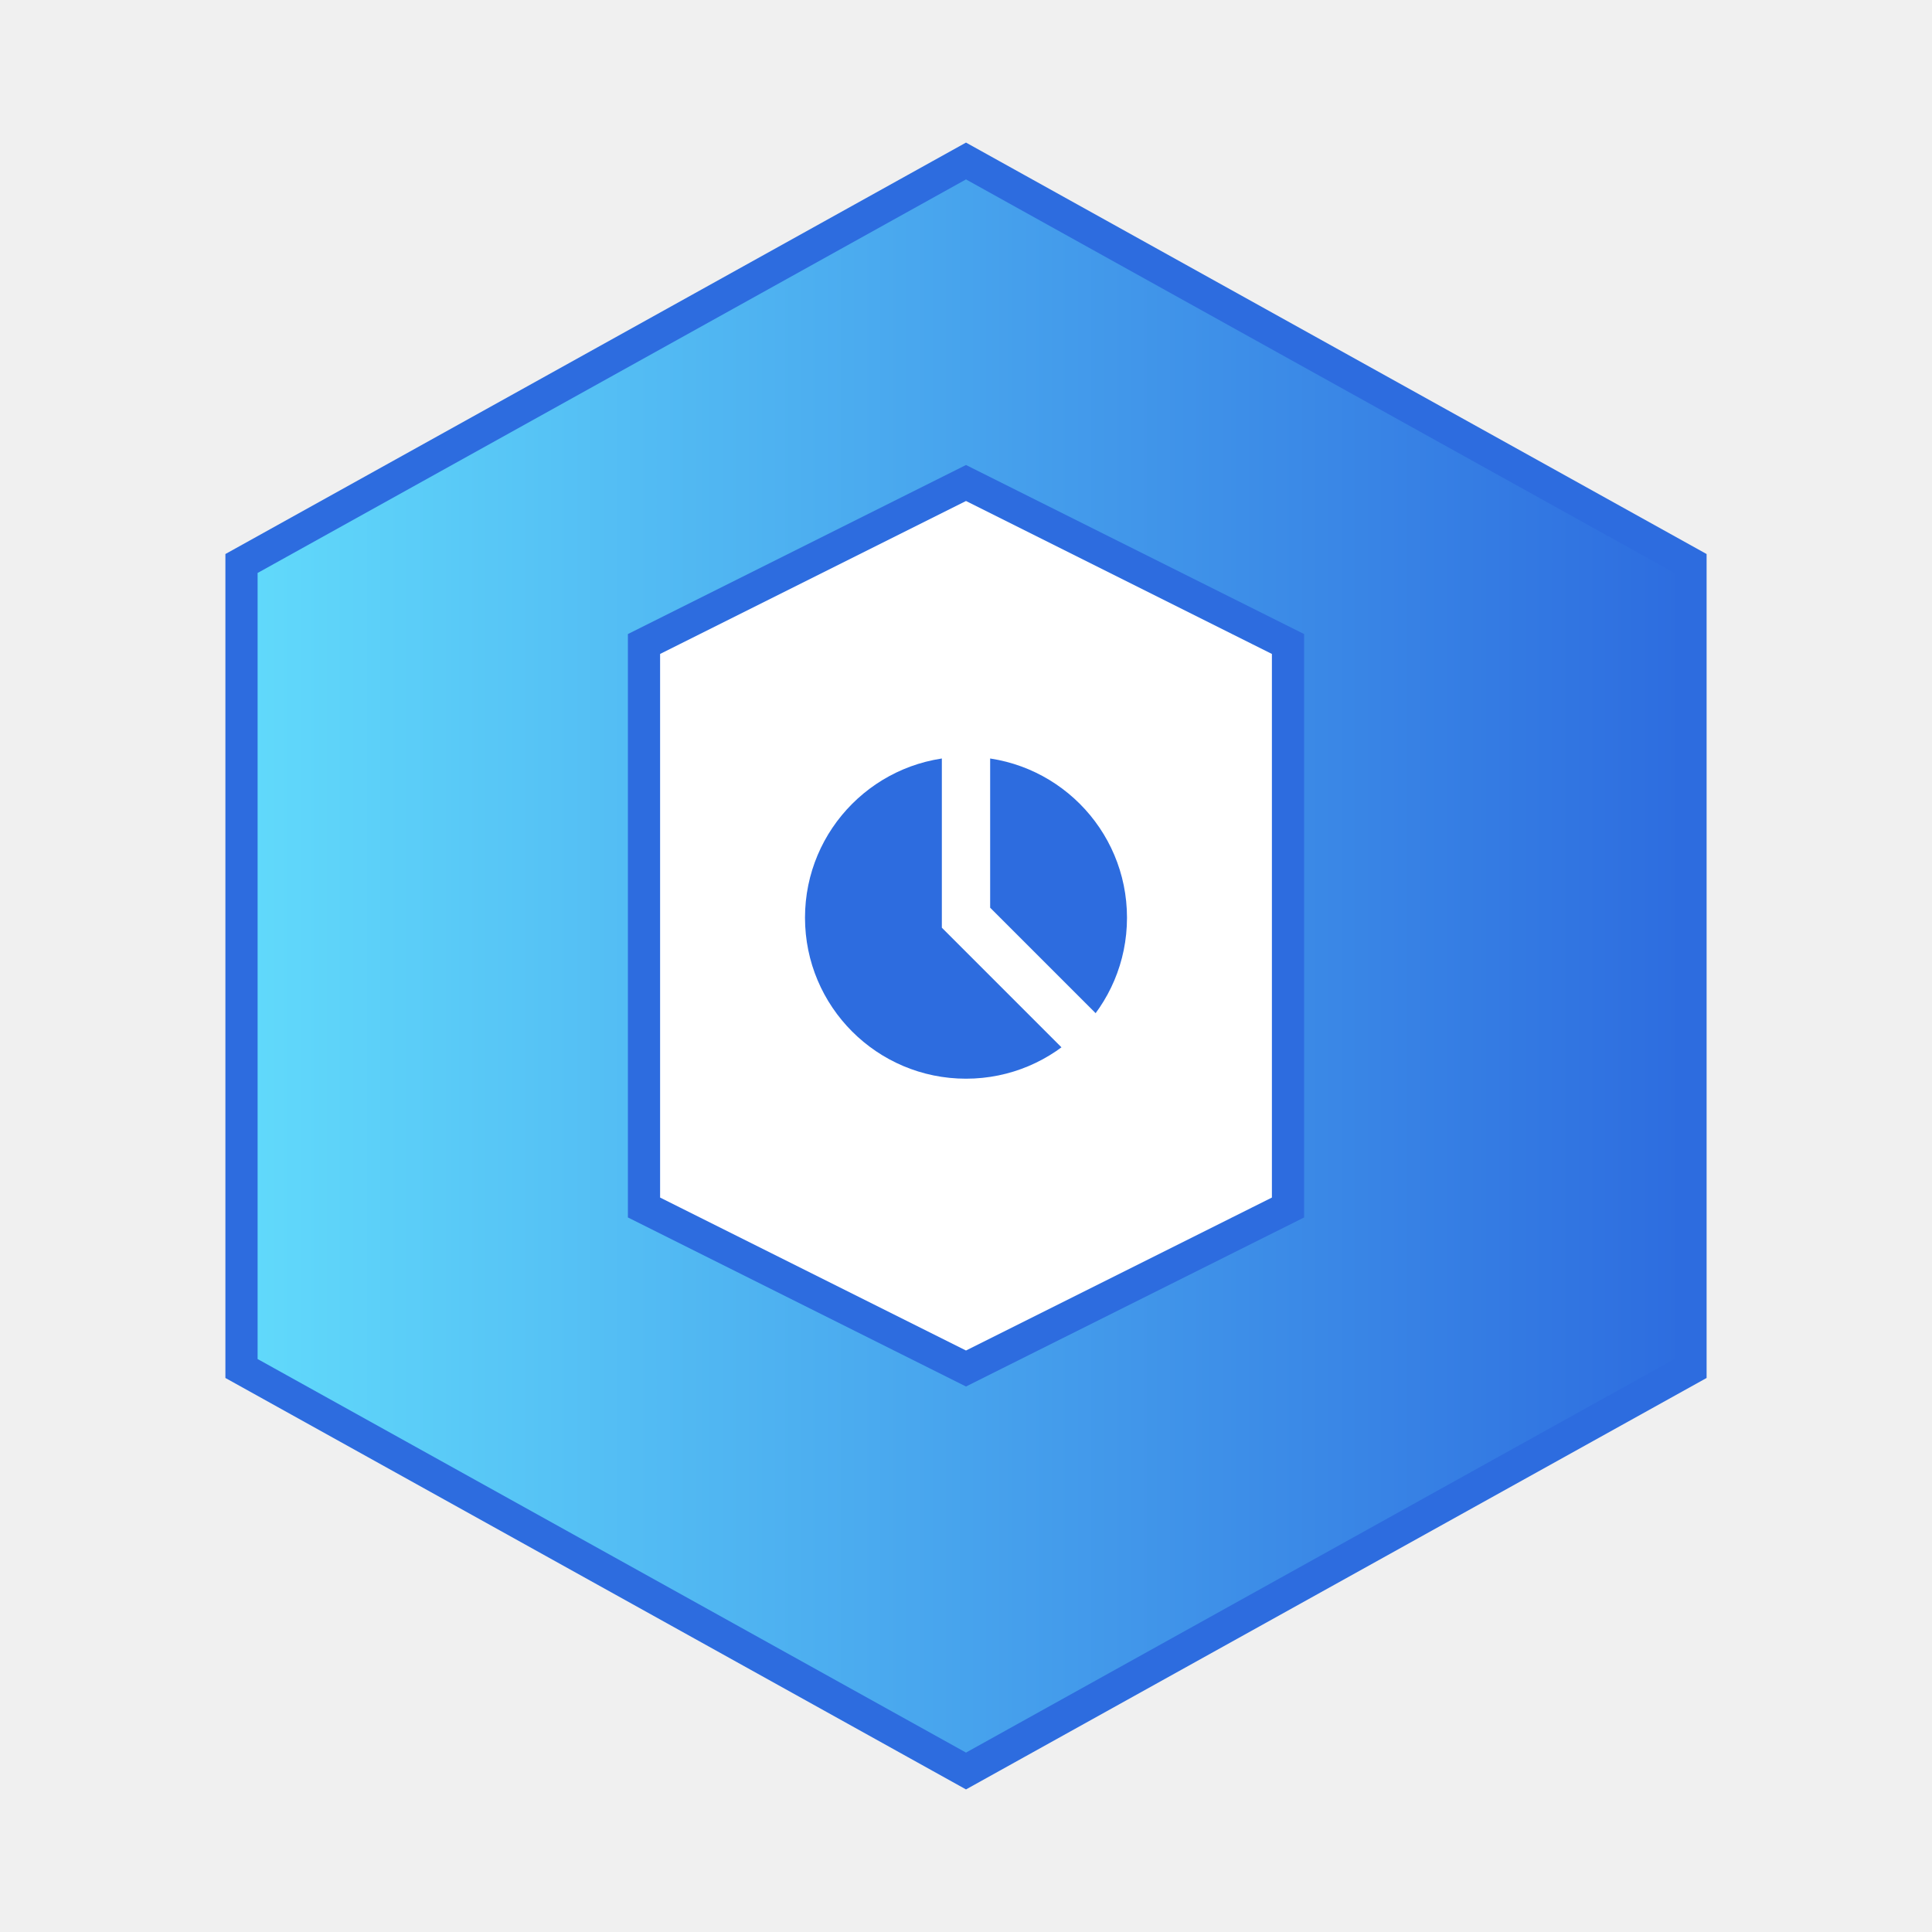
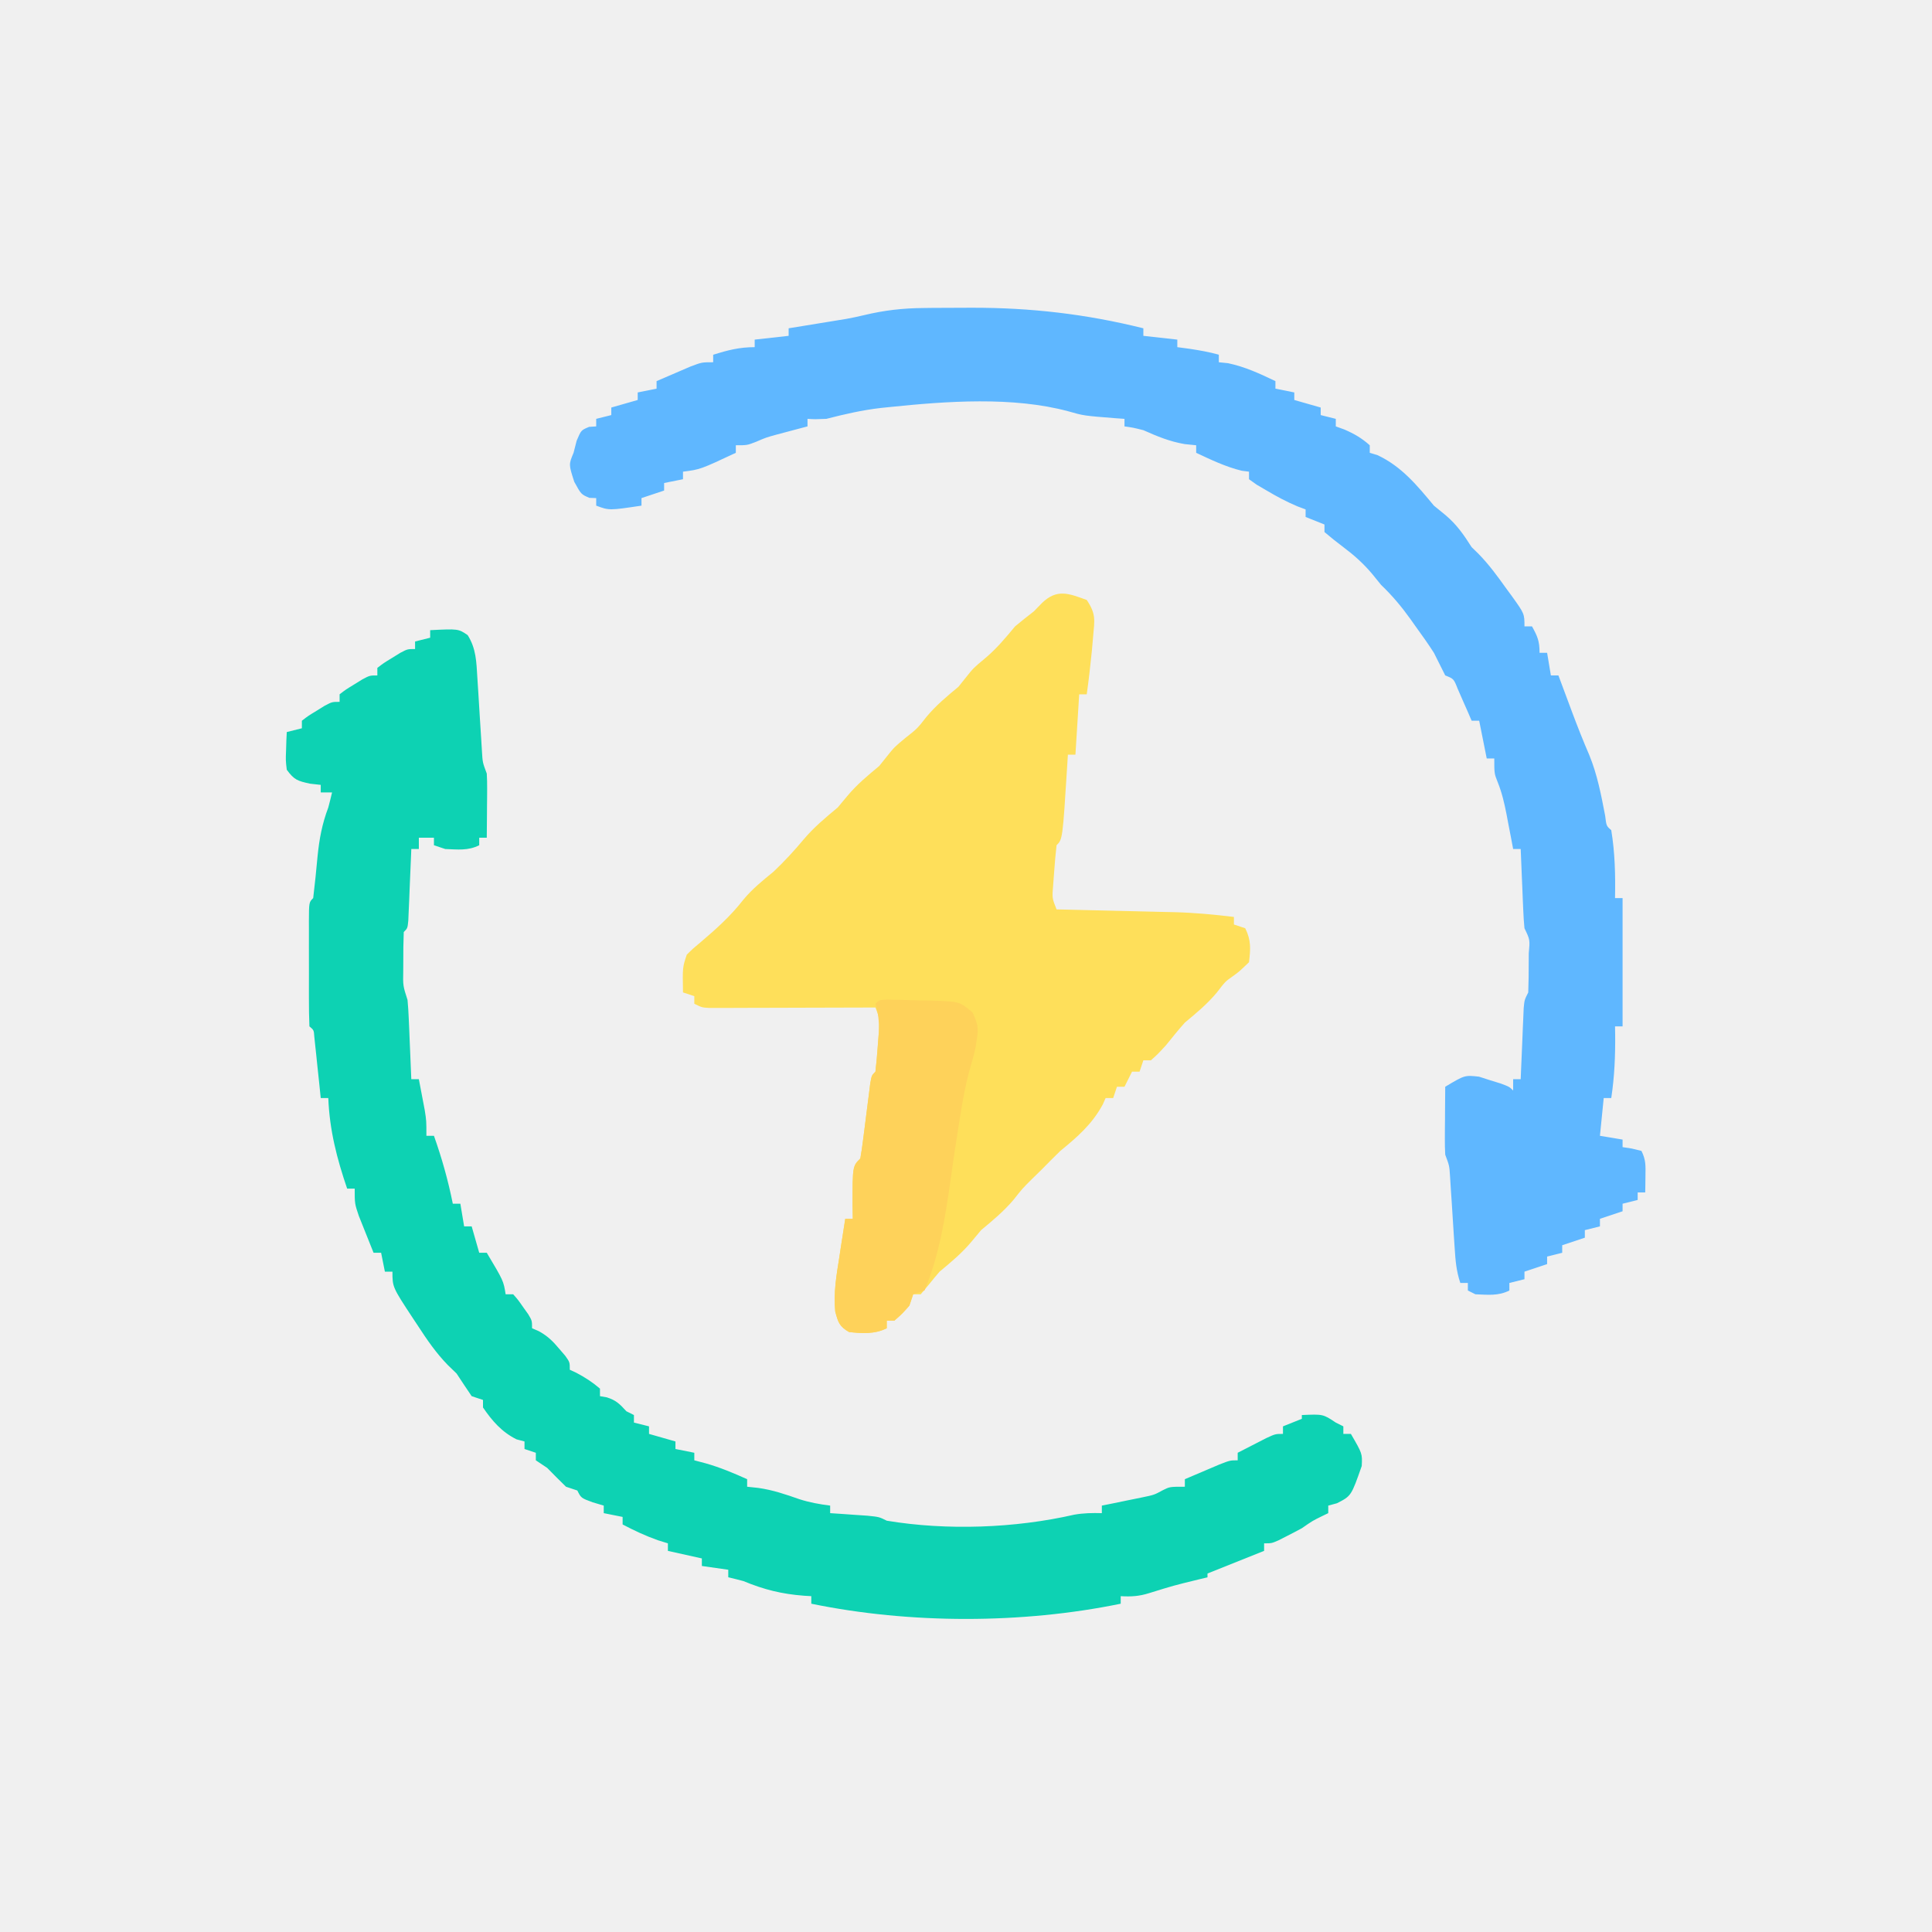
- <svg xmlns="http://www.w3.org/2000/svg" width="120" height="120" viewBox="0 0 120 120" fill="none">
-   <path d="M60 10L105 35V85L60 110L15 85V35L60 10Z" fill="url(#paint0_linear)" stroke="#2D6CDF" stroke-width="2" />
-   <path d="M60 30L80 40V75L60 85L40 75V40L60 30Z" fill="white" stroke="#2D6CDF" stroke-width="2" />
-   <circle cx="60" cy="57" r="10" fill="#2D6CDF" />
-   <path d="M60 43V57L68 65" stroke="white" stroke-width="3" stroke-linecap="round" />
-   <defs>
-     <linearGradient id="paint0_linear" x1="15" y1="60" x2="105" y2="60" gradientUnits="userSpaceOnUse">
-       <stop stop-color="#61DAFB" />
-       <stop offset="1" stop-color="#2D6CDF" />
-     </linearGradient>
-   </defs>
+ <svg xmlns="http://www.w3.org/2000/svg" version="1.1" width="512" height="512">
+   <path d="M0 0 C0.803 -0.011 1.606 -0.022 2.434 -0.033 C5.021 -0.059 7.608 -0.065 10.195 -0.066 C11.076 -0.069 11.957 -0.073 12.865 -0.076 C28.507 -0.09 43.103 1.583 58.32 5.371 C58.32 6.031 58.32 6.691 58.32 7.371 C61.29 7.701 64.26 8.031 67.32 8.371 C67.32 9.031 67.32 9.691 67.32 10.371 C68.393 10.515 69.465 10.66 70.57 10.809 C73.237 11.209 75.734 11.647 78.32 12.371 C78.32 13.031 78.32 13.691 78.32 14.371 C79.527 14.495 79.527 14.495 80.758 14.621 C85.28 15.573 89.167 17.387 93.32 19.371 C93.32 20.031 93.32 20.691 93.32 21.371 C94.97 21.701 96.62 22.031 98.32 22.371 C98.32 23.031 98.32 23.691 98.32 24.371 C100.63 25.031 102.94 25.691 105.32 26.371 C105.32 27.031 105.32 27.691 105.32 28.371 C106.64 28.701 107.96 29.031 109.32 29.371 C109.32 30.031 109.32 30.691 109.32 31.371 C110.434 31.773 110.434 31.773 111.57 32.184 C114.211 33.324 116.176 34.465 118.32 36.371 C118.32 37.031 118.32 37.691 118.32 38.371 C119.341 38.68 119.341 38.68 120.383 38.996 C126.752 41.978 130.894 47.037 135.32 52.371 C136.836 53.609 136.836 53.609 138.383 54.871 C141.434 57.468 143.177 60.013 145.32 63.371 C146.206 64.233 146.206 64.233 147.109 65.113 C149.937 68.001 152.225 71.15 154.57 74.434 C155.029 75.058 155.488 75.683 155.961 76.326 C159.32 81.01 159.32 81.01 159.32 84.371 C159.98 84.371 160.64 84.371 161.32 84.371 C162.781 87.018 163.32 88.266 163.32 91.371 C163.98 91.371 164.64 91.371 165.32 91.371 C165.65 93.351 165.98 95.331 166.32 97.371 C166.98 97.371 167.64 97.371 168.32 97.371 C168.707 98.41 169.094 99.449 169.492 100.52 C170.018 101.928 170.544 103.337 171.07 104.746 C171.344 105.482 171.618 106.218 171.9 106.976 C173.351 110.859 174.866 114.689 176.508 118.496 C178.637 123.687 179.648 129.068 180.707 134.562 C181.032 137.263 181.032 137.263 182.32 138.371 C183.307 144.401 183.433 150.27 183.32 156.371 C183.98 156.371 184.64 156.371 185.32 156.371 C185.32 167.591 185.32 178.811 185.32 190.371 C184.66 190.371 184 190.371 183.32 190.371 C183.332 191.072 183.344 191.774 183.355 192.496 C183.41 198.232 183.176 203.699 182.32 209.371 C181.66 209.371 181 209.371 180.32 209.371 C179.99 212.671 179.66 215.971 179.32 219.371 C181.3 219.701 183.28 220.031 185.32 220.371 C185.32 221.031 185.32 221.691 185.32 222.371 C186.527 222.557 186.527 222.557 187.758 222.746 C188.603 222.952 189.449 223.159 190.32 223.371 C191.523 225.777 191.421 227.321 191.383 229.996 C191.374 230.813 191.365 231.631 191.355 232.473 C191.338 233.412 191.338 233.412 191.32 234.371 C190.66 234.371 190 234.371 189.32 234.371 C189.32 235.031 189.32 235.691 189.32 236.371 C188 236.701 186.68 237.031 185.32 237.371 C185.32 238.031 185.32 238.691 185.32 239.371 C183.34 240.031 181.36 240.691 179.32 241.371 C179.32 242.031 179.32 242.691 179.32 243.371 C178 243.701 176.68 244.031 175.32 244.371 C175.32 245.031 175.32 245.691 175.32 246.371 C173.34 247.031 171.36 247.691 169.32 248.371 C169.32 249.031 169.32 249.691 169.32 250.371 C168 250.701 166.68 251.031 165.32 251.371 C165.32 252.031 165.32 252.691 165.32 253.371 C163.34 254.031 161.36 254.691 159.32 255.371 C159.32 256.031 159.32 256.691 159.32 257.371 C158 257.701 156.68 258.031 155.32 258.371 C155.32 259.031 155.32 259.691 155.32 260.371 C152.334 261.864 149.612 261.489 146.32 261.371 C145.66 261.041 145 260.711 144.32 260.371 C144.32 259.711 144.32 259.051 144.32 258.371 C143.66 258.371 143 258.371 142.32 258.371 C141.244 255.143 141.036 252.452 140.82 249.059 C140.738 247.819 140.655 246.578 140.57 245.301 C140.404 242.681 140.237 240.061 140.07 237.441 C139.988 236.201 139.905 234.961 139.82 233.684 C139.748 232.545 139.676 231.407 139.602 230.234 C139.42 227.301 139.42 227.301 138.32 224.371 C138.24 222.963 138.213 221.551 138.223 220.141 C138.226 219.338 138.229 218.536 138.232 217.709 C138.241 216.876 138.249 216.042 138.258 215.184 C138.262 214.339 138.267 213.494 138.271 212.623 C138.283 210.539 138.301 208.455 138.32 206.371 C143.487 203.279 143.487 203.279 147.277 203.699 C148.22 204.003 149.162 204.308 150.133 204.621 C151.088 204.915 152.043 205.209 153.027 205.512 C155.32 206.371 155.32 206.371 156.32 207.371 C156.32 206.381 156.32 205.391 156.32 204.371 C156.98 204.371 157.64 204.371 158.32 204.371 C158.358 203.433 158.358 203.433 158.396 202.475 C158.512 199.649 158.635 196.822 158.758 193.996 C158.797 193.011 158.836 192.026 158.877 191.012 C158.919 190.071 158.961 189.13 159.004 188.16 C159.041 187.291 159.077 186.422 159.115 185.526 C159.32 183.371 159.32 183.371 160.32 181.371 C160.418 178.673 160.459 176.006 160.445 173.309 C160.449 172.563 160.453 171.817 160.457 171.049 C160.792 167.412 160.792 167.412 159.32 164.371 C159.163 162.812 159.07 161.246 159.004 159.68 C158.941 158.263 158.941 158.263 158.877 156.818 C158.838 155.825 158.798 154.832 158.758 153.809 C158.715 152.812 158.671 151.814 158.627 150.787 C158.521 148.315 158.418 145.843 158.32 143.371 C157.66 143.371 157 143.371 156.32 143.371 C156.127 142.346 155.934 141.321 155.734 140.266 C155.472 138.905 155.209 137.544 154.945 136.184 C154.819 135.51 154.693 134.837 154.562 134.143 C153.985 131.184 153.345 128.434 152.219 125.633 C151.32 123.371 151.32 123.371 151.32 119.371 C150.66 119.371 150 119.371 149.32 119.371 C148.66 116.071 148 112.771 147.32 109.371 C146.66 109.371 146 109.371 145.32 109.371 C144.983 108.589 144.645 107.806 144.297 107 C143.851 105.988 143.405 104.976 142.945 103.934 C142.504 102.924 142.064 101.915 141.609 100.875 C140.57 98.25 140.57 98.25 138.32 97.371 C137.316 95.373 136.317 93.373 135.32 91.371 C133.76 88.933 132.079 86.59 130.383 84.246 C129.953 83.639 129.523 83.032 129.08 82.406 C126.708 79.102 124.267 76.193 121.32 73.371 C120.114 71.886 120.114 71.886 118.883 70.371 C116.512 67.595 114.228 65.552 111.32 63.371 C109.617 62.084 107.941 60.76 106.32 59.371 C106.32 58.711 106.32 58.051 106.32 57.371 C104.67 56.711 103.02 56.051 101.32 55.371 C101.32 54.711 101.32 54.051 101.32 53.371 C100.605 53.103 99.889 52.835 99.152 52.559 C96.279 51.354 93.687 49.959 91.008 48.371 C90.125 47.855 89.242 47.34 88.332 46.809 C87.668 46.334 87.004 45.86 86.32 45.371 C86.32 44.711 86.32 44.051 86.32 43.371 C85.681 43.289 85.042 43.206 84.383 43.121 C80.115 42.076 76.289 40.23 72.32 38.371 C72.32 37.711 72.32 37.051 72.32 36.371 C71.31 36.268 70.299 36.165 69.258 36.059 C65.213 35.352 62.058 34.032 58.32 32.371 C55.541 31.68 55.541 31.68 53.32 31.371 C53.32 30.711 53.32 30.051 53.32 29.371 C52.268 29.298 52.268 29.298 51.195 29.223 C42.502 28.538 42.502 28.538 38.445 27.371 C23.688 23.4 6.149 24.687 -8.93 26.246 C-10.072 26.364 -10.072 26.364 -11.237 26.484 C-16.19 27.055 -20.853 28.128 -25.68 29.371 C-28.68 29.496 -28.68 29.496 -30.68 29.371 C-30.68 30.031 -30.68 30.691 -30.68 31.371 C-31.784 31.661 -31.784 31.661 -32.91 31.957 C-33.886 32.217 -34.862 32.478 -35.867 32.746 C-36.83 33.001 -37.793 33.257 -38.785 33.52 C-41.677 34.316 -41.677 34.316 -44.355 35.473 C-46.68 36.371 -46.68 36.371 -49.68 36.371 C-49.68 37.031 -49.68 37.691 -49.68 38.371 C-59.09 42.779 -59.09 42.779 -63.68 43.371 C-63.68 44.031 -63.68 44.691 -63.68 45.371 C-66.155 45.866 -66.155 45.866 -68.68 46.371 C-68.68 47.031 -68.68 47.691 -68.68 48.371 C-70.66 49.031 -72.64 49.691 -74.68 50.371 C-74.68 51.031 -74.68 51.691 -74.68 52.371 C-83.251 53.657 -83.251 53.657 -86.68 52.371 C-86.68 51.711 -86.68 51.051 -86.68 50.371 C-87.278 50.35 -87.876 50.33 -88.492 50.309 C-90.68 49.371 -90.68 49.371 -92.492 46.059 C-93.974 41.457 -93.974 41.457 -92.68 38.371 C-92.412 37.319 -92.143 36.267 -91.867 35.184 C-90.68 32.371 -90.68 32.371 -88.555 31.496 C-87.936 31.455 -87.317 31.414 -86.68 31.371 C-86.68 30.711 -86.68 30.051 -86.68 29.371 C-85.36 29.041 -84.04 28.711 -82.68 28.371 C-82.68 27.711 -82.68 27.051 -82.68 26.371 C-80.37 25.711 -78.06 25.051 -75.68 24.371 C-75.68 23.711 -75.68 23.051 -75.68 22.371 C-74.03 22.041 -72.38 21.711 -70.68 21.371 C-70.68 20.711 -70.68 20.051 -70.68 19.371 C-68.745 18.531 -66.807 17.699 -64.867 16.871 C-63.788 16.407 -62.709 15.943 -61.598 15.465 C-58.68 14.371 -58.68 14.371 -55.68 14.371 C-55.68 13.711 -55.68 13.051 -55.68 12.371 C-51.803 11.178 -48.763 10.371 -44.68 10.371 C-44.68 9.711 -44.68 9.051 -44.68 8.371 C-40.225 7.876 -40.225 7.876 -35.68 7.371 C-35.68 6.711 -35.68 6.051 -35.68 5.371 C-34.485 5.178 -33.29 4.984 -32.059 4.785 C-30.453 4.522 -28.848 4.259 -27.242 3.996 C-26.459 3.87 -25.676 3.743 -24.869 3.613 C-24.086 3.484 -23.303 3.355 -22.496 3.223 C-21.436 3.05 -21.436 3.05 -20.354 2.874 C-18.789 2.579 -17.227 2.261 -15.68 1.885 C-10.388 0.61 -5.437 0.041 0 0 Z " fill="#5FB7FF" transform="translate(244.6797,81.62891)" />
+   <path d="M0 0 C2.494 3.741 2.083 5.275 1.688 9.688 C1.579 10.931 1.471 12.175 1.359 13.457 C0.968 17.317 0.538 21.158 0 25 C-0.66 25 -1.32 25 -2 25 C-2.33 30.28 -2.66 35.56 -3 41 C-3.66 41 -4.32 41 -5 41 C-5.061 41.99 -5.121 42.98 -5.184 44 C-6.401 63.401 -6.401 63.401 -8 65 C-8.263 67.286 -8.461 69.58 -8.625 71.875 C-8.72 73.131 -8.816 74.386 -8.914 75.68 C-9.189 79.002 -9.189 79.002 -8 82 C-6.896 82.025 -5.792 82.05 -4.655 82.076 C-0.523 82.171 3.609 82.271 7.741 82.372 C9.523 82.415 11.304 82.457 13.086 82.497 C15.66 82.556 18.234 82.619 20.809 82.684 C21.593 82.7 22.378 82.717 23.187 82.734 C28.507 82.874 33.716 83.354 39 84 C39 84.66 39 85.32 39 86 C39.99 86.33 40.98 86.66 42 87 C43.589 90.179 43.416 92.496 43 96 C40.312 98.562 40.312 98.562 38.645 99.754 C36.701 101.129 36.701 101.129 34.5 104 C31.911 107.107 29.101 109.416 26 112 C24.254 113.942 22.643 115.967 21 118 C18.812 120.375 18.812 120.375 17 122 C16.34 122 15.68 122 15 122 C14.505 123.485 14.505 123.485 14 125 C13.34 125 12.68 125 12 125 C11.34 126.32 10.68 127.64 10 129 C9.34 129 8.68 129 8 129 C7.67 129.99 7.34 130.98 7 132 C6.34 132 5.68 132 5 132 C4.753 132.557 4.505 133.114 4.25 133.688 C1.429 138.906 -2.449 142.285 -7 146 C-8.687 147.646 -10.355 149.312 -12 151 C-13.238 152.207 -13.238 152.207 -14.5 153.438 C-17.074 155.998 -17.074 155.998 -19.438 159 C-22.064 162.075 -24.899 164.416 -28 167 C-28.825 167.99 -29.65 168.98 -30.5 170 C-33.089 173.107 -35.899 175.416 -39 178 C-39.939 179.086 -40.856 180.19 -41.75 181.312 C-42.492 182.199 -43.235 183.086 -44 184 C-44.66 184 -45.32 184 -46 184 C-46.33 184.99 -46.66 185.98 -47 187 C-48.938 189.188 -48.938 189.188 -51 191 C-51.66 191 -52.32 191 -53 191 C-53 191.66 -53 192.32 -53 193 C-56.187 194.593 -59.532 194.384 -63 194 C-65.582 192.501 -65.886 191.424 -66.656 188.562 C-67.135 183.601 -66.343 179.027 -65.562 174.125 C-65.415 173.15 -65.267 172.176 -65.115 171.172 C-64.752 168.78 -64.38 166.389 -64 164 C-63.34 164 -62.68 164 -62 164 C-62.021 162.824 -62.041 161.649 -62.062 160.438 C-62.062 150.062 -62.062 150.062 -60 148 C-59.715 146.382 -59.486 144.755 -59.281 143.125 C-59.154 142.14 -59.026 141.155 -58.895 140.141 C-58.764 139.104 -58.634 138.068 -58.5 137 C-58.243 134.958 -57.983 132.916 -57.719 130.875 C-57.605 129.965 -57.491 129.055 -57.373 128.117 C-57 126 -57 126 -56 125 C-55.737 122.714 -55.539 120.42 -55.375 118.125 C-55.28 116.869 -55.184 115.614 -55.086 114.32 C-54.811 110.998 -54.811 110.998 -56 108 C-56.572 108.002 -57.144 108.004 -57.733 108.007 C-63.67 108.029 -69.607 108.044 -75.543 108.055 C-77.761 108.06 -79.978 108.067 -82.196 108.075 C-85.378 108.088 -88.56 108.093 -91.742 108.098 C-92.738 108.103 -93.734 108.108 -94.76 108.113 C-96.141 108.113 -96.141 108.113 -97.55 108.114 C-98.363 108.116 -99.176 108.118 -100.013 108.12 C-102 108 -102 108 -104 107 C-104 106.34 -104 105.68 -104 105 C-104.99 104.67 -105.98 104.34 -107 104 C-107.125 97.375 -107.125 97.375 -106 94 C-104.328 92.352 -104.328 92.352 -102.25 90.625 C-98.187 87.172 -94.341 83.73 -91.062 79.5 C-88.651 76.577 -85.933 74.394 -83 72 C-80.16 69.302 -77.567 66.505 -75.062 63.5 C-72.332 60.258 -69.264 57.708 -66 55 C-65.175 54.01 -64.35 53.02 -63.5 52 C-60.913 48.896 -58.103 46.575 -55 44 C-54.34 43.175 -53.68 42.35 -53 41.5 C-51 39 -51 39 -48.062 36.562 C-44.927 34.094 -44.927 34.094 -42.5 31 C-39.913 27.896 -37.103 25.575 -34 23 C-33.34 22.175 -32.68 21.35 -32 20.5 C-30 18 -30 18 -27.062 15.562 C-23.938 12.948 -21.595 10.128 -19 7 C-17.357 5.638 -15.692 4.301 -14 3 C-12.948 1.917 -12.948 1.917 -11.875 0.812 C-7.898 -3.031 -4.813 -1.75 0 0 Z " fill="#FEDF5A" transform="translate(288,159)" />
+   <path d="M0 0 C7.459 -0.367 7.459 -0.367 9.938 1.312 C12.195 4.898 12.247 8.401 12.5 12.531 C12.582 13.816 12.665 15.102 12.75 16.426 C12.876 18.467 13 20.507 13.125 22.548 C13.247 24.522 13.373 26.495 13.5 28.469 C13.608 30.239 13.608 30.239 13.719 32.045 C13.893 35.055 13.893 35.055 15 38 C15.08 39.335 15.108 40.674 15.098 42.012 C15.094 42.769 15.091 43.526 15.088 44.307 C15.075 45.485 15.075 45.485 15.062 46.688 C15.058 47.485 15.053 48.282 15.049 49.104 C15.037 51.069 15.019 53.035 15 55 C14.34 55 13.68 55 13 55 C13 55.66 13 56.32 13 57 C10.01 58.495 7.3 58.116 4 58 C3.01 57.67 2.02 57.34 1 57 C1 56.34 1 55.68 1 55 C-0.32 55 -1.64 55 -3 55 C-3 55.99 -3 56.98 -3 58 C-3.66 58 -4.32 58 -5 58 C-5.038 58.946 -5.038 58.946 -5.076 59.912 C-5.192 62.754 -5.314 65.596 -5.438 68.438 C-5.477 69.431 -5.516 70.424 -5.557 71.447 C-5.599 72.392 -5.64 73.336 -5.684 74.309 C-5.72 75.183 -5.757 76.058 -5.795 76.959 C-6 79 -6 79 -7 80 C-7.1 82.657 -7.139 85.281 -7.125 87.938 C-7.129 88.679 -7.133 89.421 -7.137 90.186 C-7.217 94.223 -7.217 94.223 -6 98 C-5.848 99.593 -5.751 101.191 -5.684 102.789 C-5.621 104.201 -5.621 104.201 -5.557 105.641 C-5.517 106.625 -5.478 107.61 -5.438 108.625 C-5.394 109.618 -5.351 110.61 -5.307 111.633 C-5.2 114.088 -5.098 116.544 -5 119 C-4.34 119 -3.68 119 -3 119 C-2.662 120.749 -2.33 122.499 -2 124.25 C-1.814 125.225 -1.629 126.199 -1.438 127.203 C-1 130 -1 130 -1 134 C-0.34 134 0.32 134 1 134 C3.104 139.933 4.76 145.828 6 152 C6.66 152 7.32 152 8 152 C8.33 153.98 8.66 155.96 9 158 C9.66 158 10.32 158 11 158 C11.66 160.31 12.32 162.62 13 165 C13.66 165 14.32 165 15 165 C19.429 172.429 19.429 172.429 20 176 C20.66 176 21.32 176 22 176 C23.289 177.461 23.289 177.461 24.625 179.375 C25.071 180.001 25.517 180.628 25.977 181.273 C27 183 27 183 27 185 C27.889 185.387 27.889 185.387 28.797 185.781 C31.177 187.098 32.51 188.426 34.25 190.5 C34.771 191.108 35.292 191.717 35.828 192.344 C37 194 37 194 37 196 C37.578 196.268 38.155 196.536 38.75 196.812 C41.056 198.029 43.021 199.303 45 201 C45 201.66 45 202.32 45 203 C45.598 203.103 46.196 203.206 46.812 203.312 C49.309 204.097 50.257 205.099 52 207 C52.66 207.33 53.32 207.66 54 208 C54 208.66 54 209.32 54 210 C55.32 210.33 56.64 210.66 58 211 C58 211.66 58 212.32 58 213 C60.31 213.66 62.62 214.32 65 215 C65 215.66 65 216.32 65 217 C66.65 217.33 68.3 217.66 70 218 C70 218.66 70 219.32 70 220 C71.011 220.268 72.021 220.536 73.062 220.812 C76.873 221.894 80.389 223.379 84 225 C84 225.66 84 226.32 84 227 C85.454 227.155 85.454 227.155 86.938 227.312 C90.76 227.846 94.213 229.026 97.844 230.301 C100.529 231.172 103.204 231.641 106 232 C106 232.66 106 233.32 106 234 C106.915 234.061 107.83 234.121 108.773 234.184 C109.962 234.267 111.15 234.351 112.375 234.438 C114.15 234.559 114.15 234.559 115.961 234.684 C119 235 119 235 121 236 C136.907 238.651 155.034 237.994 170.711 234.402 C173.181 233.968 175.497 233.934 178 234 C178 233.34 178 232.68 178 232 C178.964 231.807 179.928 231.613 180.922 231.414 C182.185 231.154 183.448 230.893 184.75 230.625 C186.003 230.37 187.256 230.115 188.547 229.852 C191.868 229.167 191.868 229.167 194.203 227.898 C196 227 196 227 200 227 C200 226.34 200 225.68 200 225 C201.956 224.162 203.915 223.33 205.875 222.5 C206.966 222.036 208.056 221.572 209.18 221.094 C212 220 212 220 214 220 C214 219.34 214 218.68 214 218 C215.622 217.162 217.248 216.33 218.875 215.5 C219.78 215.036 220.685 214.572 221.617 214.094 C224 213 224 213 226 213 C226 212.34 226 211.68 226 211 C227.65 210.34 229.3 209.68 231 209 C231 208.67 231 208.34 231 208 C236.625 207.75 236.625 207.75 240 210 C240.66 210.33 241.32 210.66 242 211 C242 211.66 242 212.32 242 213 C242.66 213 243.32 213 244 213 C247.039 218.227 247.039 218.227 246.875 221.5 C244.096 229.439 244.096 229.439 240.312 231.375 C239.549 231.581 238.786 231.787 238 232 C238 232.66 238 233.32 238 234 C237.402 234.289 236.804 234.577 236.188 234.875 C233.807 236.047 233.807 236.047 231 238 C229.657 238.729 228.302 239.436 226.938 240.125 C226.245 240.478 225.553 240.831 224.84 241.195 C223 242 223 242 221 242 C221 242.66 221 243.32 221 244 C216.05 245.98 211.1 247.96 206 250 C206 250.33 206 250.66 206 251 C205.203 251.193 204.407 251.387 203.586 251.586 C197.017 253.187 197.017 253.187 190.562 255.188 C187.898 256.032 185.777 256.163 183 256 C183 256.66 183 257.32 183 258 C156.865 263.381 127.135 263.381 101 258 C101 257.34 101 256.68 101 256 C100.371 255.963 99.742 255.925 99.094 255.887 C93.162 255.431 88.488 254.271 83 252 C81.672 251.646 80.34 251.307 79 251 C79 250.34 79 249.68 79 249 C76.69 248.67 74.38 248.34 72 248 C72 247.34 72 246.68 72 246 C69.03 245.34 66.06 244.68 63 244 C63 243.34 63 242.68 63 242 C61.701 241.598 61.701 241.598 60.375 241.188 C57.082 240.029 54.089 238.618 51 237 C51 236.34 51 235.68 51 235 C49.35 234.67 47.7 234.34 46 234 C46 233.34 46 232.68 46 232 C45.031 231.711 44.061 231.423 43.062 231.125 C40 230 40 230 39 228 C38.01 227.67 37.02 227.34 36 227 C34.312 225.355 32.646 223.687 31 222 C29.515 221.01 29.515 221.01 28 220 C28 219.34 28 218.68 28 218 C27.01 217.67 26.02 217.34 25 217 C25 216.34 25 215.68 25 215 C24.299 214.814 23.598 214.629 22.875 214.438 C18.959 212.479 16.466 209.593 14 206 C14 205.34 14 204.68 14 204 C13.01 203.67 12.02 203.34 11 203 C9.646 201.014 8.315 199.012 7 197 C6.238 196.264 5.476 195.528 4.691 194.77 C1.577 191.565 -0.761 188.171 -3.188 184.438 C-3.625 183.778 -4.063 183.119 -4.514 182.439 C-10 174.105 -10 174.105 -10 170 C-10.66 170 -11.32 170 -12 170 C-12.33 168.35 -12.66 166.7 -13 165 C-13.66 165 -14.32 165 -15 165 C-15.842 162.92 -16.673 160.836 -17.5 158.75 C-17.964 157.59 -18.428 156.43 -18.906 155.234 C-20 152 -20 152 -20 148 C-20.66 148 -21.32 148 -22 148 C-24.743 139.974 -26.66 132.494 -27 124 C-27.66 124 -28.32 124 -29 124 C-29.133 122.712 -29.266 121.424 -29.402 120.098 C-29.58 118.419 -29.759 116.741 -29.938 115.062 C-30.025 114.212 -30.112 113.362 -30.201 112.486 C-30.288 111.677 -30.375 110.869 -30.465 110.035 C-30.543 109.286 -30.622 108.537 -30.703 107.766 C-30.828 105.979 -30.828 105.979 -32 105 C-32.101 102.563 -32.14 100.156 -32.133 97.719 C-32.134 96.99 -32.135 96.261 -32.136 95.511 C-32.136 93.967 -32.135 92.424 -32.13 90.88 C-32.125 88.51 -32.13 86.14 -32.137 83.77 C-32.136 82.273 -32.135 80.777 -32.133 79.281 C-32.135 78.568 -32.137 77.854 -32.139 77.119 C-32.115 72.115 -32.115 72.115 -31 71 C-30.55 67.296 -30.181 63.592 -29.838 59.877 C-29.379 55.315 -28.637 51.32 -27 47 C-26.65 45.671 -26.309 44.339 -26 43 C-26.99 43 -27.98 43 -29 43 C-29 42.34 -29 41.68 -29 41 C-29.928 40.897 -30.856 40.794 -31.812 40.688 C-35.166 39.964 -36.025 39.68 -38 37 C-38.293 34.52 -38.293 34.52 -38.188 31.812 C-38.16 30.911 -38.133 30.01 -38.105 29.082 C-38.071 28.395 -38.036 27.708 -38 27 C-36.68 26.67 -35.36 26.34 -34 26 C-34 25.34 -34 24.68 -34 24 C-32.32 22.711 -32.32 22.711 -30.125 21.375 C-29.406 20.929 -28.686 20.483 -27.945 20.023 C-26 19 -26 19 -24 19 C-24 18.34 -24 17.68 -24 17 C-22.32 15.711 -22.32 15.711 -20.125 14.375 C-19.406 13.929 -18.686 13.483 -17.945 13.023 C-16 12 -16 12 -14 12 C-14 11.34 -14 10.68 -14 10 C-12.32 8.711 -12.32 8.711 -10.125 7.375 C-9.406 6.929 -8.686 6.483 -7.945 6.023 C-6 5 -6 5 -4 5 C-4 4.34 -4 3.68 -4 3 C-2.68 2.67 -1.36 2.34 0 2 C0 1.34 0 0.68 0 0 Z " fill="#0DD2B3" transform="translate(114,167)" />
+   <path d="M0 0 C2.916 0.05 5.828 0.131 8.743 0.226 C10.26 0.242 10.26 0.242 11.807 0.257 C19.232 0.512 19.232 0.512 22.637 3.382 C23.984 6.214 24.322 7.432 23.805 10.476 C23.7 11.185 23.594 11.894 23.485 12.625 C23.053 14.553 22.529 16.46 21.969 18.355 C20.836 22.441 20.096 26.481 19.43 30.664 C19.302 31.449 19.174 32.234 19.042 33.042 C18.259 37.888 17.544 42.74 16.868 47.601 C15.464 57.544 13.872 67.801 9.93 77.101 C8.445 77.596 8.445 77.596 6.93 78.101 C6.6 79.091 6.27 80.081 5.93 81.101 C3.993 83.289 3.993 83.289 1.93 85.101 C1.27 85.101 0.61 85.101 -0.07 85.101 C-0.07 85.761 -0.07 86.421 -0.07 87.101 C-3.256 88.694 -6.602 88.485 -10.07 88.101 C-12.652 86.602 -12.955 85.525 -13.726 82.664 C-14.205 77.702 -13.413 73.128 -12.632 68.226 C-12.484 67.252 -12.337 66.277 -12.185 65.273 C-11.821 62.881 -11.449 60.491 -11.07 58.101 C-10.41 58.101 -9.75 58.101 -9.07 58.101 C-9.09 56.925 -9.111 55.75 -9.132 54.539 C-9.132 44.164 -9.132 44.164 -7.07 42.101 C-6.785 40.483 -6.555 38.856 -6.351 37.226 C-6.223 36.241 -6.096 35.256 -5.964 34.242 C-5.834 33.205 -5.704 32.169 -5.57 31.101 C-5.313 29.059 -5.053 27.017 -4.788 24.976 C-4.674 24.066 -4.56 23.156 -4.443 22.218 C-4.07 20.101 -4.07 20.101 -3.07 19.101 C-2.806 16.836 -2.609 14.563 -2.445 12.289 C-2.349 11.045 -2.254 9.801 -2.156 8.519 C-2.084 5.673 -2.304 3.779 -3.07 1.101 C-2.07 0.101 -2.07 0.101 0 0 Z " fill="#FED25A" transform="translate(235.0696,264.8989)" />
</svg>
